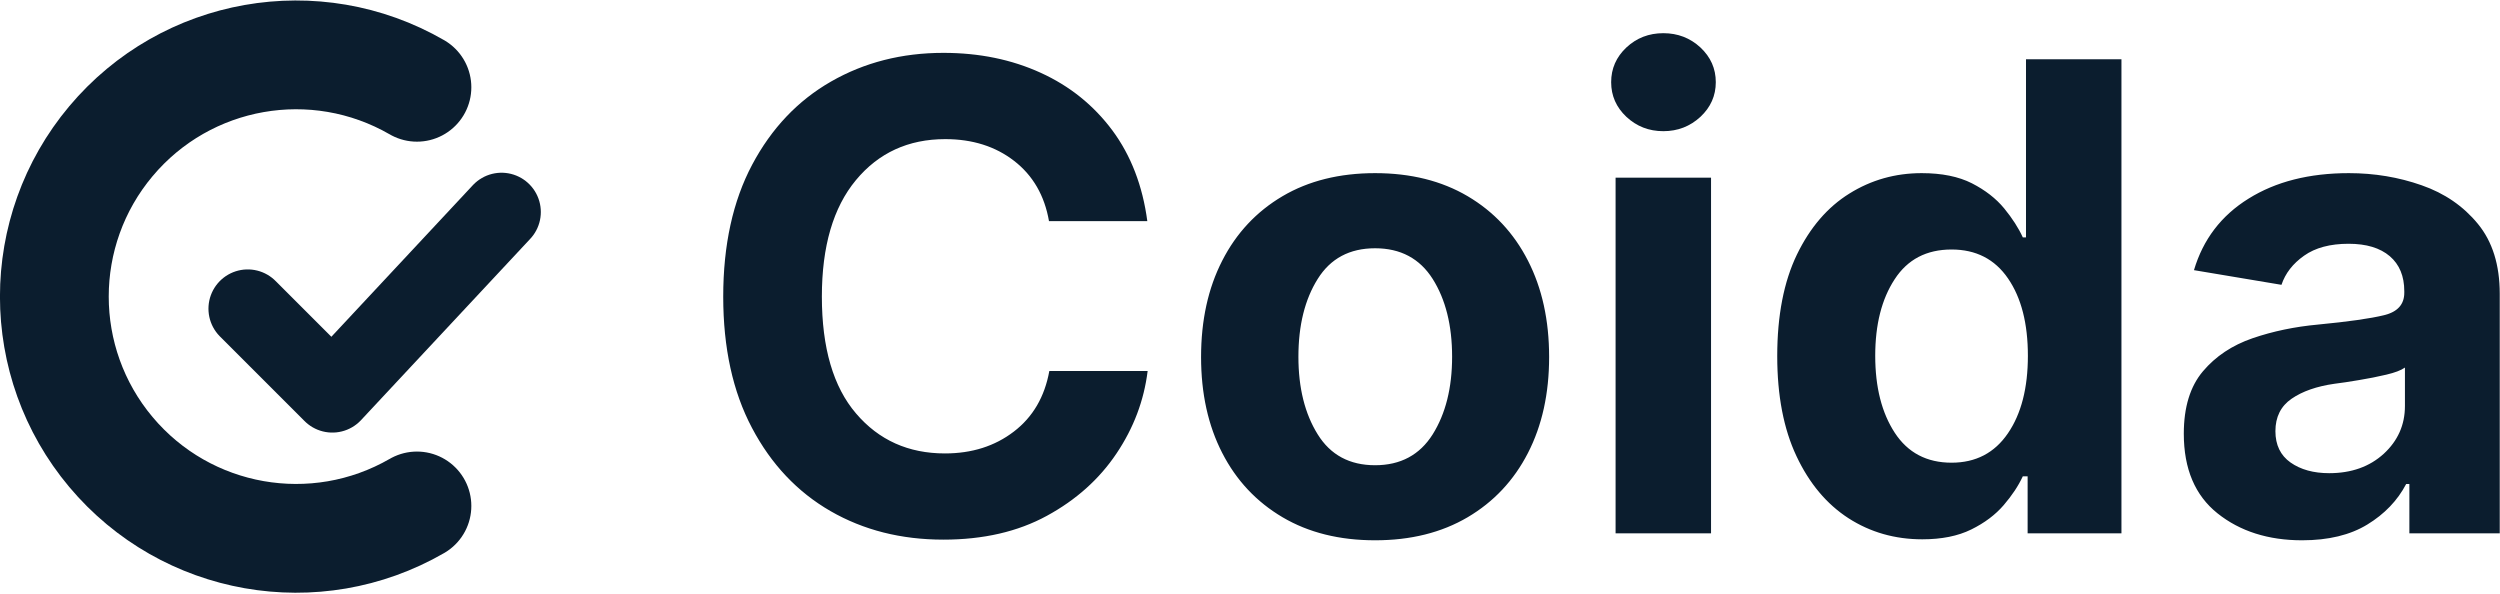
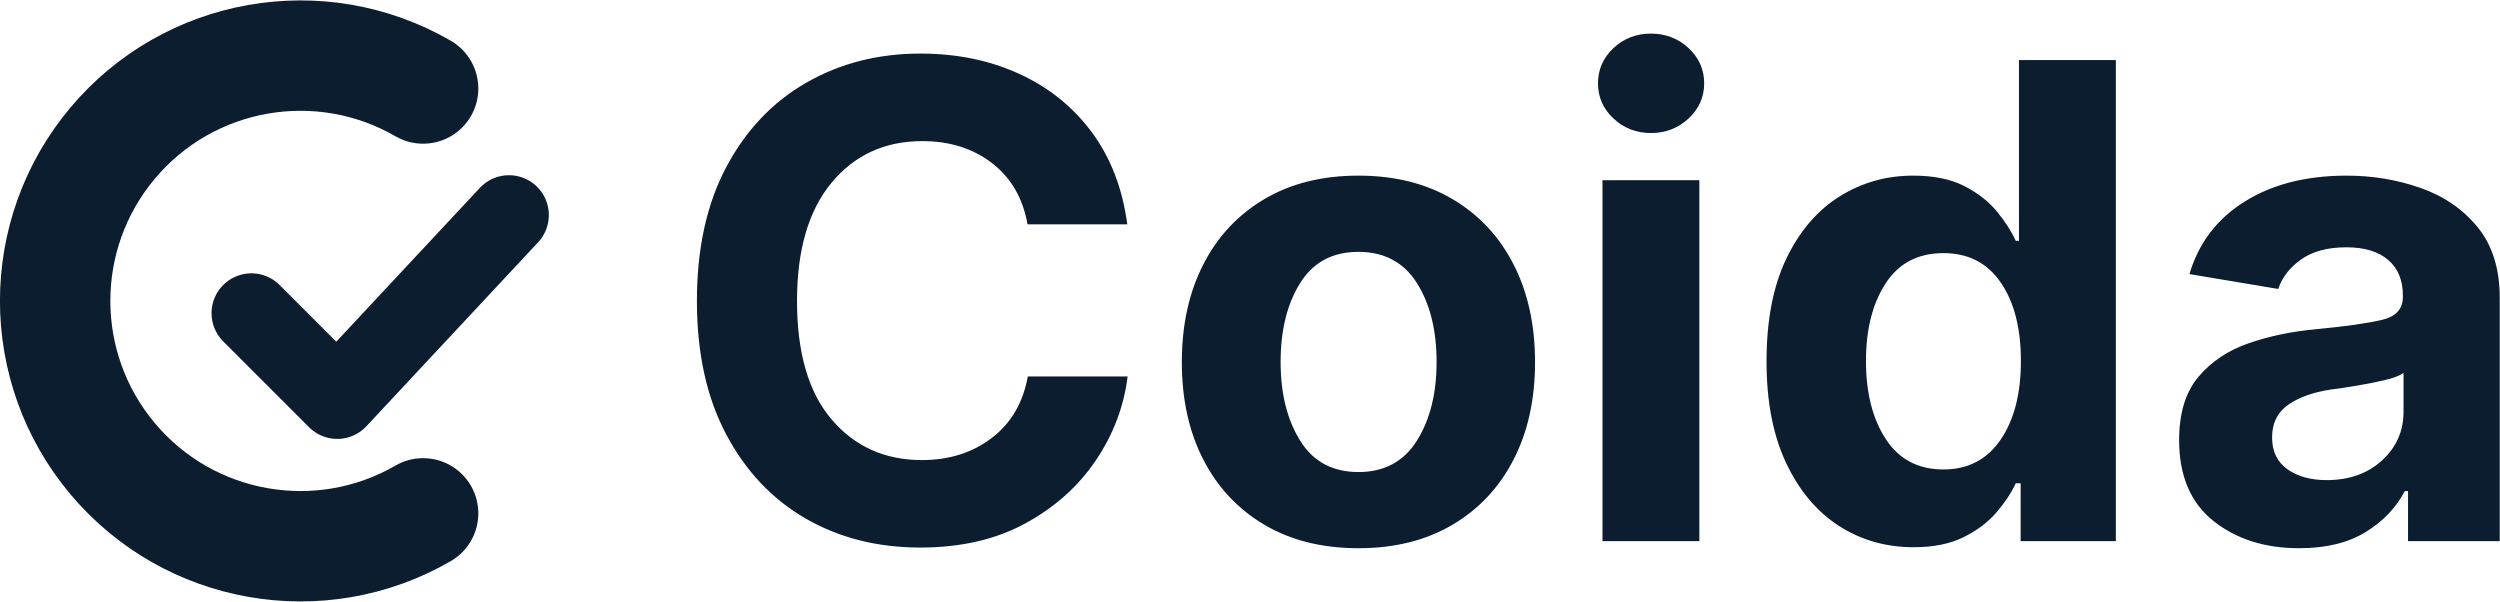
- <svg xmlns="http://www.w3.org/2000/svg" viewBox="0 151 3837 909" width="767" height="182" role="img">
+ <svg xmlns="http://www.w3.org/2000/svg" viewBox="0 151 3781 909" width="756" height="182" role="img">
  <g transform="translate(-204.1,11.9) scale(18.55)">
    <path d="M45.5,14.68 A20,20 0 1 0 45.5,49.32" fill="none" stroke="#0B1D2E" stroke-width="9" stroke-linecap="round" />
    <path d="M31.5,33 L38.5,40 L52.5,25" fill="none" stroke="#0B1D2E" stroke-width="6.5" stroke-linecap="round" stroke-linejoin="round" />
  </g>
-   <path transform="translate(1064.1,0)" d="M383.8,978.5C319,978.5 261.2,963.9 210.4,934.6C159.7,905.3 119.5,862.8 90.1,807.1C60.6,751.5 45.9,684.2 45.9,605.5C45.9,526.4 60.7,458.9 90.3,403.1C120,347.2 160.3,304.7 211.4,275.4C262.5,246.1 320,231.4 383.8,231.4C438.8,231.4 488.6,241.6 533.2,262C577.8,282.3 614.4,311.8 643.1,350.3C671.7,388.9 689.6,435.4 696.8,489.7L545.9,489.7C539.1,450.4 521.2,419.5 492.4,397.2C463.6,374.9 428.4,363.8 386.7,363.8C330.1,363.8 284.3,384.8 249.5,426.8C214.7,468.8 197.3,528.3 197.3,605.5C197.3,684.2 214.8,744.1 249.8,784.9C284.7,825.8 330.2,846.2 386.2,846.2C427.6,846.2 462.8,835 491.9,812.7C521.1,790.4 539.2,759.4 546.4,719.7L697.3,719.7C691.7,765 675.8,807.2 649.4,846.4C623,885.7 587.5,917.5 542.7,941.9C498,966.3 445,978.5 383.8,978.5ZM1046.4,979.5C991.7,979.5 944.3,967.7 904.3,944.1C864.3,920.5 833.4,887.6 811.8,845.5C790.1,803.3 779.3,754.2 779.3,698.2C779.3,641.9 790.1,592.6 811.8,550.3C833.4,508 864.3,475 904.3,451.4C944.3,427.8 991.7,416 1046.4,416C1101.1,416 1148.4,427.8 1188.5,451.4C1228.5,475 1259.4,508 1281,550.3C1302.7,592.6 1313.5,641.9 1313.5,698.2C1313.5,754.2 1302.7,803.3 1281,845.5C1259.4,887.6 1228.5,920.5 1188.5,944.1C1148.4,967.7 1101.1,979.5 1046.4,979.5ZM1046.4,864.3C1085.4,864.3 1114.9,848.5 1134.8,816.9C1154.6,785.3 1164.6,745.6 1164.6,697.8C1164.6,649.6 1154.6,609.8 1134.8,578.4C1114.9,547 1085.4,531.3 1046.4,531.3C1007.3,531.3 977.9,547 958.3,578.4C938.6,609.8 928.7,649.6 928.7,697.8C928.7,745.6 938.6,785.3 958.3,816.9C977.9,848.5 1007.3,864.3 1046.4,864.3ZM1415.5,968.8L1415.5,422.9L1562,422.9L1562,968.8ZM1488.8,351.6C1466.6,351.6 1447.8,344.2 1432.1,329.6C1416.5,314.9 1408.7,297.2 1408.7,276.4C1408.7,255.5 1416.5,237.8 1432.1,223.1C1447.8,208.5 1466.6,201.2 1488.8,201.2C1510.9,201.2 1529.9,208.5 1545.7,223.1C1561.4,237.8 1569.3,255.5 1569.3,276.4C1569.3,297.2 1561.4,314.9 1545.7,329.6C1529.9,344.2 1510.9,351.6 1488.8,351.6ZM1886.2,978C1844.2,978 1806.5,967.2 1772.9,945.6C1739.4,923.9 1712.8,892.2 1693.1,850.3C1673.4,808.5 1663.6,757.3 1663.6,696.8C1663.6,634.6 1673.7,582.7 1693.8,541C1714,499.3 1740.9,468.1 1774.4,447.3C1807.9,426.4 1844.9,416 1885.3,416C1916.2,416 1941.9,421.2 1962.4,431.6C1982.9,442.1 1999.4,454.9 2012,470.2C2024.5,485.5 2034,500.3 2040.5,514.6L2045.4,514.6L2045.4,241.2L2191.9,241.2L2191.9,968.8L2047.9,968.8L2047.9,881.3L2040.5,881.3C2033.7,896 2023.9,910.7 2011.2,925.5C1998.5,940.3 1981.9,952.8 1961.4,962.9C1940.9,973 1915.9,978 1886.2,978ZM1931.2,860.4C1968.3,860.4 1997.1,845.4 2017.6,815.4C2038.1,785.5 2048.3,745.8 2048.3,696.3C2048.3,646.8 2038.2,607.3 2017.8,577.6C1997.5,548 1968.6,533.2 1931.2,533.2C1892.7,533.2 1863.6,548.4 1843.8,578.9C1823.9,609.3 1814,648.4 1814,696.3C1814,744.5 1824,783.9 1844,814.5C1864,845.1 1893.1,860.4 1931.2,860.4ZM2469.2,979.5C2417.2,979.5 2373.9,965.7 2339.4,938.2C2304.9,910.7 2287.6,870 2287.6,815.9C2287.6,775.2 2297.4,743.3 2316.9,720.2C2336.4,697.1 2361.8,680.2 2393.1,669.4C2424.3,658.7 2457.8,651.7 2493.7,648.4C2540.5,643.9 2574.3,639.1 2595,634C2615.6,629 2626,617.5 2626,599.6L2626,597.2C2626,574.1 2618.6,556.2 2603.8,543.5C2588.9,530.8 2567.9,524.4 2540.5,524.4C2512.2,524.4 2489.4,530.5 2472.2,542.7C2454.9,554.9 2443.4,569.8 2437.5,587.4L2303.2,564.9C2317.2,517.7 2345.1,481.1 2387,455.1C2428.8,429 2480.1,416 2541,416C2580.1,416 2617.3,422.2 2652.6,434.6C2687.9,446.9 2716.7,466.7 2739,493.9C2761.3,521.1 2772.5,556.8 2772.5,601.1L2772.5,968.8L2633.8,968.8L2633.8,893.1L2628.9,893.1C2615.6,918.5 2595.7,939.2 2569.3,955.3C2543,971.4 2509.6,979.5 2469.2,979.5ZM2510.7,876.5C2544.9,876.5 2572.8,866.5 2594.5,846.7C2616.1,826.8 2627,802.4 2627,773.4L2627,714.4C2621.1,718.6 2611.6,722.2 2598.4,725.3C2585.2,728.4 2571.3,731.2 2556.6,733.6C2542,736.1 2529.3,738 2518.6,739.3C2491.5,743.2 2469.7,750.8 2453.1,762.2C2436.5,773.6 2428.2,790.2 2428.2,812C2428.2,833.2 2436,849.2 2451.4,860.1C2466.9,871 2486.7,876.5 2510.7,876.5Z" fill="#0B1D2E" />
+   <path transform="translate(1008.1,0)" d="M383.8,978.5C319,978.5 261.2,963.9 210.4,934.6C159.7,905.3 119.5,862.8 90.1,807.1C60.6,751.5 45.9,684.2 45.9,605.5C45.9,526.4 60.7,458.9 90.3,403.1C120,347.2 160.3,304.7 211.4,275.4C262.5,246.1 320,231.4 383.8,231.4C438.8,231.4 488.6,241.6 533.2,262C577.8,282.3 614.4,311.8 643.1,350.3C671.7,388.9 689.6,435.4 696.8,489.7L545.9,489.7C539.1,450.4 521.2,419.5 492.4,397.2C463.6,374.9 428.4,363.8 386.7,363.8C330.1,363.8 284.3,384.8 249.5,426.8C214.7,468.8 197.3,528.3 197.3,605.5C197.3,684.2 214.8,744.1 249.8,784.9C284.7,825.8 330.2,846.2 386.2,846.2C427.6,846.2 462.8,835 491.9,812.7C521.1,790.4 539.2,759.4 546.4,719.7L697.3,719.7C691.7,765 675.8,807.2 649.4,846.4C623,885.7 587.5,917.5 542.7,941.9C498,966.3 445,978.5 383.8,978.5ZM1046.4,979.5C991.7,979.5 944.3,967.7 904.3,944.1C864.3,920.5 833.4,887.6 811.8,845.5C790.1,803.3 779.3,754.2 779.3,698.2C779.3,641.9 790.1,592.6 811.8,550.3C833.4,508 864.3,475 904.3,451.4C944.3,427.8 991.7,416 1046.4,416C1101.1,416 1148.4,427.8 1188.5,451.4C1228.5,475 1259.4,508 1281,550.3C1302.7,592.6 1313.5,641.9 1313.5,698.2C1313.5,754.2 1302.7,803.3 1281,845.5C1259.4,887.6 1228.5,920.5 1188.5,944.1C1148.4,967.7 1101.1,979.5 1046.4,979.5ZM1046.4,864.3C1085.4,864.3 1114.9,848.5 1134.8,816.9C1154.6,785.3 1164.6,745.6 1164.6,697.8C1164.6,649.6 1154.6,609.8 1134.8,578.4C1114.9,547 1085.4,531.3 1046.4,531.3C1007.3,531.3 977.9,547 958.3,578.4C938.6,609.8 928.7,649.6 928.7,697.8C928.7,745.6 938.6,785.3 958.3,816.9C977.9,848.5 1007.3,864.3 1046.4,864.3ZM1415.5,968.8L1415.5,422.9L1562,422.9L1562,968.8ZM1488.8,351.6C1466.6,351.6 1447.8,344.2 1432.1,329.6C1416.5,314.9 1408.7,297.2 1408.7,276.4C1408.7,255.5 1416.5,237.8 1432.1,223.1C1447.8,208.5 1466.6,201.2 1488.8,201.2C1510.9,201.2 1529.9,208.5 1545.7,223.1C1561.4,237.8 1569.3,255.5 1569.3,276.4C1569.3,297.2 1561.4,314.9 1545.7,329.6C1529.9,344.2 1510.9,351.6 1488.8,351.6ZM1886.2,978C1844.2,978 1806.5,967.2 1772.9,945.6C1739.4,923.9 1712.8,892.2 1693.1,850.3C1673.4,808.5 1663.6,757.3 1663.6,696.8C1663.6,634.6 1673.7,582.7 1693.8,541C1714,499.3 1740.9,468.1 1774.4,447.3C1807.9,426.4 1844.9,416 1885.3,416C1916.2,416 1941.9,421.2 1962.4,431.6C1982.9,442.1 1999.4,454.9 2012,470.2C2024.5,485.5 2034,500.3 2040.5,514.6L2045.4,514.6L2045.4,241.2L2191.9,241.2L2191.9,968.8L2047.9,968.8L2047.9,881.3L2040.5,881.3C2033.7,896 2023.9,910.7 2011.2,925.5C1998.5,940.3 1981.9,952.8 1961.4,962.9C1940.9,973 1915.9,978 1886.2,978ZM1931.2,860.4C1968.3,860.4 1997.1,845.4 2017.6,815.4C2038.1,785.5 2048.3,745.8 2048.3,696.3C2048.3,646.8 2038.2,607.3 2017.8,577.6C1997.5,548 1968.6,533.2 1931.2,533.2C1892.7,533.2 1863.6,548.4 1843.8,578.9C1823.9,609.3 1814,648.4 1814,696.3C1814,744.5 1824,783.9 1844,814.5C1864,845.1 1893.1,860.4 1931.2,860.4ZM2469.2,979.5C2417.2,979.5 2373.9,965.7 2339.4,938.2C2304.9,910.7 2287.6,870 2287.6,815.9C2287.6,775.2 2297.4,743.3 2316.9,720.2C2336.4,697.1 2361.8,680.2 2393.1,669.4C2424.3,658.7 2457.8,651.7 2493.7,648.4C2540.5,643.9 2574.3,639.1 2595,634C2615.6,629 2626,617.5 2626,599.6L2626,597.2C2626,574.1 2618.6,556.2 2603.8,543.5C2588.9,530.8 2567.9,524.4 2540.5,524.4C2512.2,524.4 2489.4,530.5 2472.2,542.7C2454.9,554.9 2443.4,569.8 2437.5,587.4L2303.2,564.9C2317.2,517.7 2345.1,481.1 2387,455.1C2428.8,429 2480.1,416 2541,416C2580.1,416 2617.3,422.2 2652.6,434.6C2687.9,446.9 2716.7,466.7 2739,493.9C2761.3,521.1 2772.5,556.8 2772.5,601.1L2772.5,968.8L2633.8,968.8L2633.8,893.1L2628.9,893.1C2615.6,918.5 2595.7,939.2 2569.3,955.3C2543,971.4 2509.6,979.5 2469.2,979.5ZM2510.7,876.5C2544.9,876.5 2572.8,866.5 2594.5,846.7C2616.1,826.8 2627,802.4 2627,773.4L2627,714.4C2621.1,718.6 2611.6,722.2 2598.4,725.3C2585.2,728.4 2571.3,731.2 2556.6,733.6C2542,736.1 2529.3,738 2518.6,739.3C2491.5,743.2 2469.7,750.8 2453.1,762.2C2436.5,773.6 2428.2,790.2 2428.2,812C2428.2,833.2 2436,849.2 2451.4,860.1C2466.9,871 2486.7,876.5 2510.7,876.5Z" fill="#0B1D2E" />
</svg>
